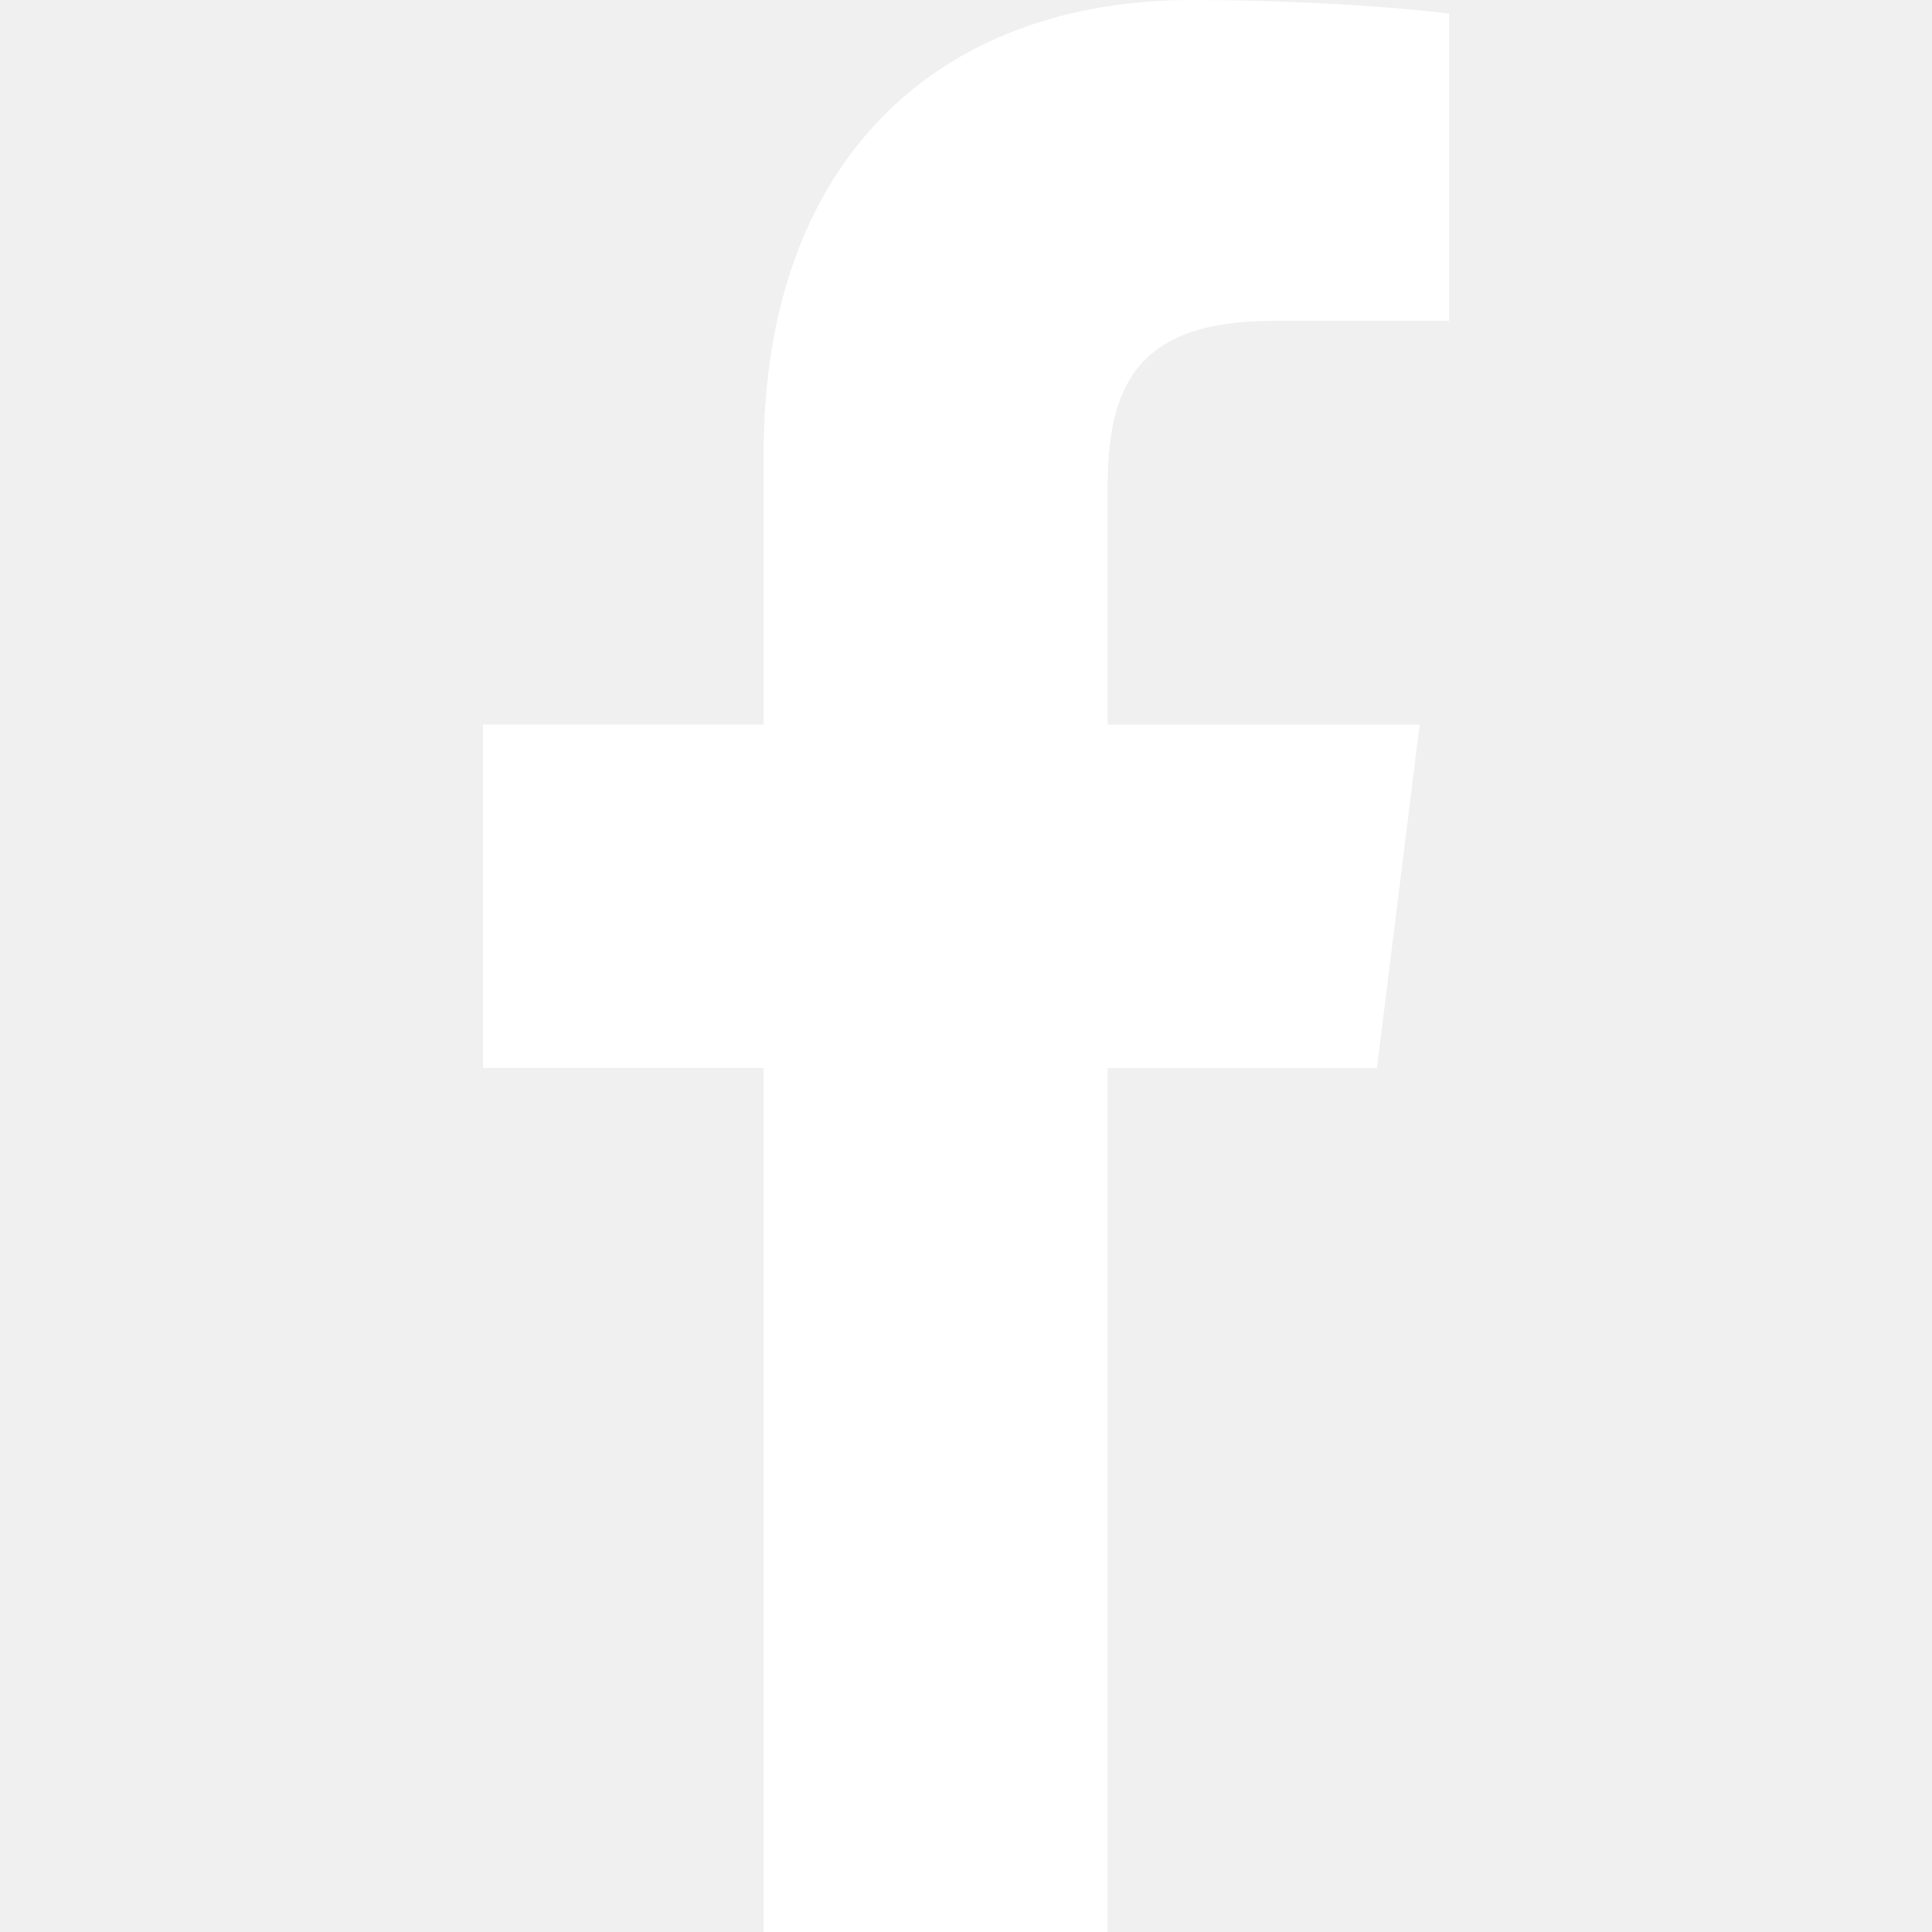
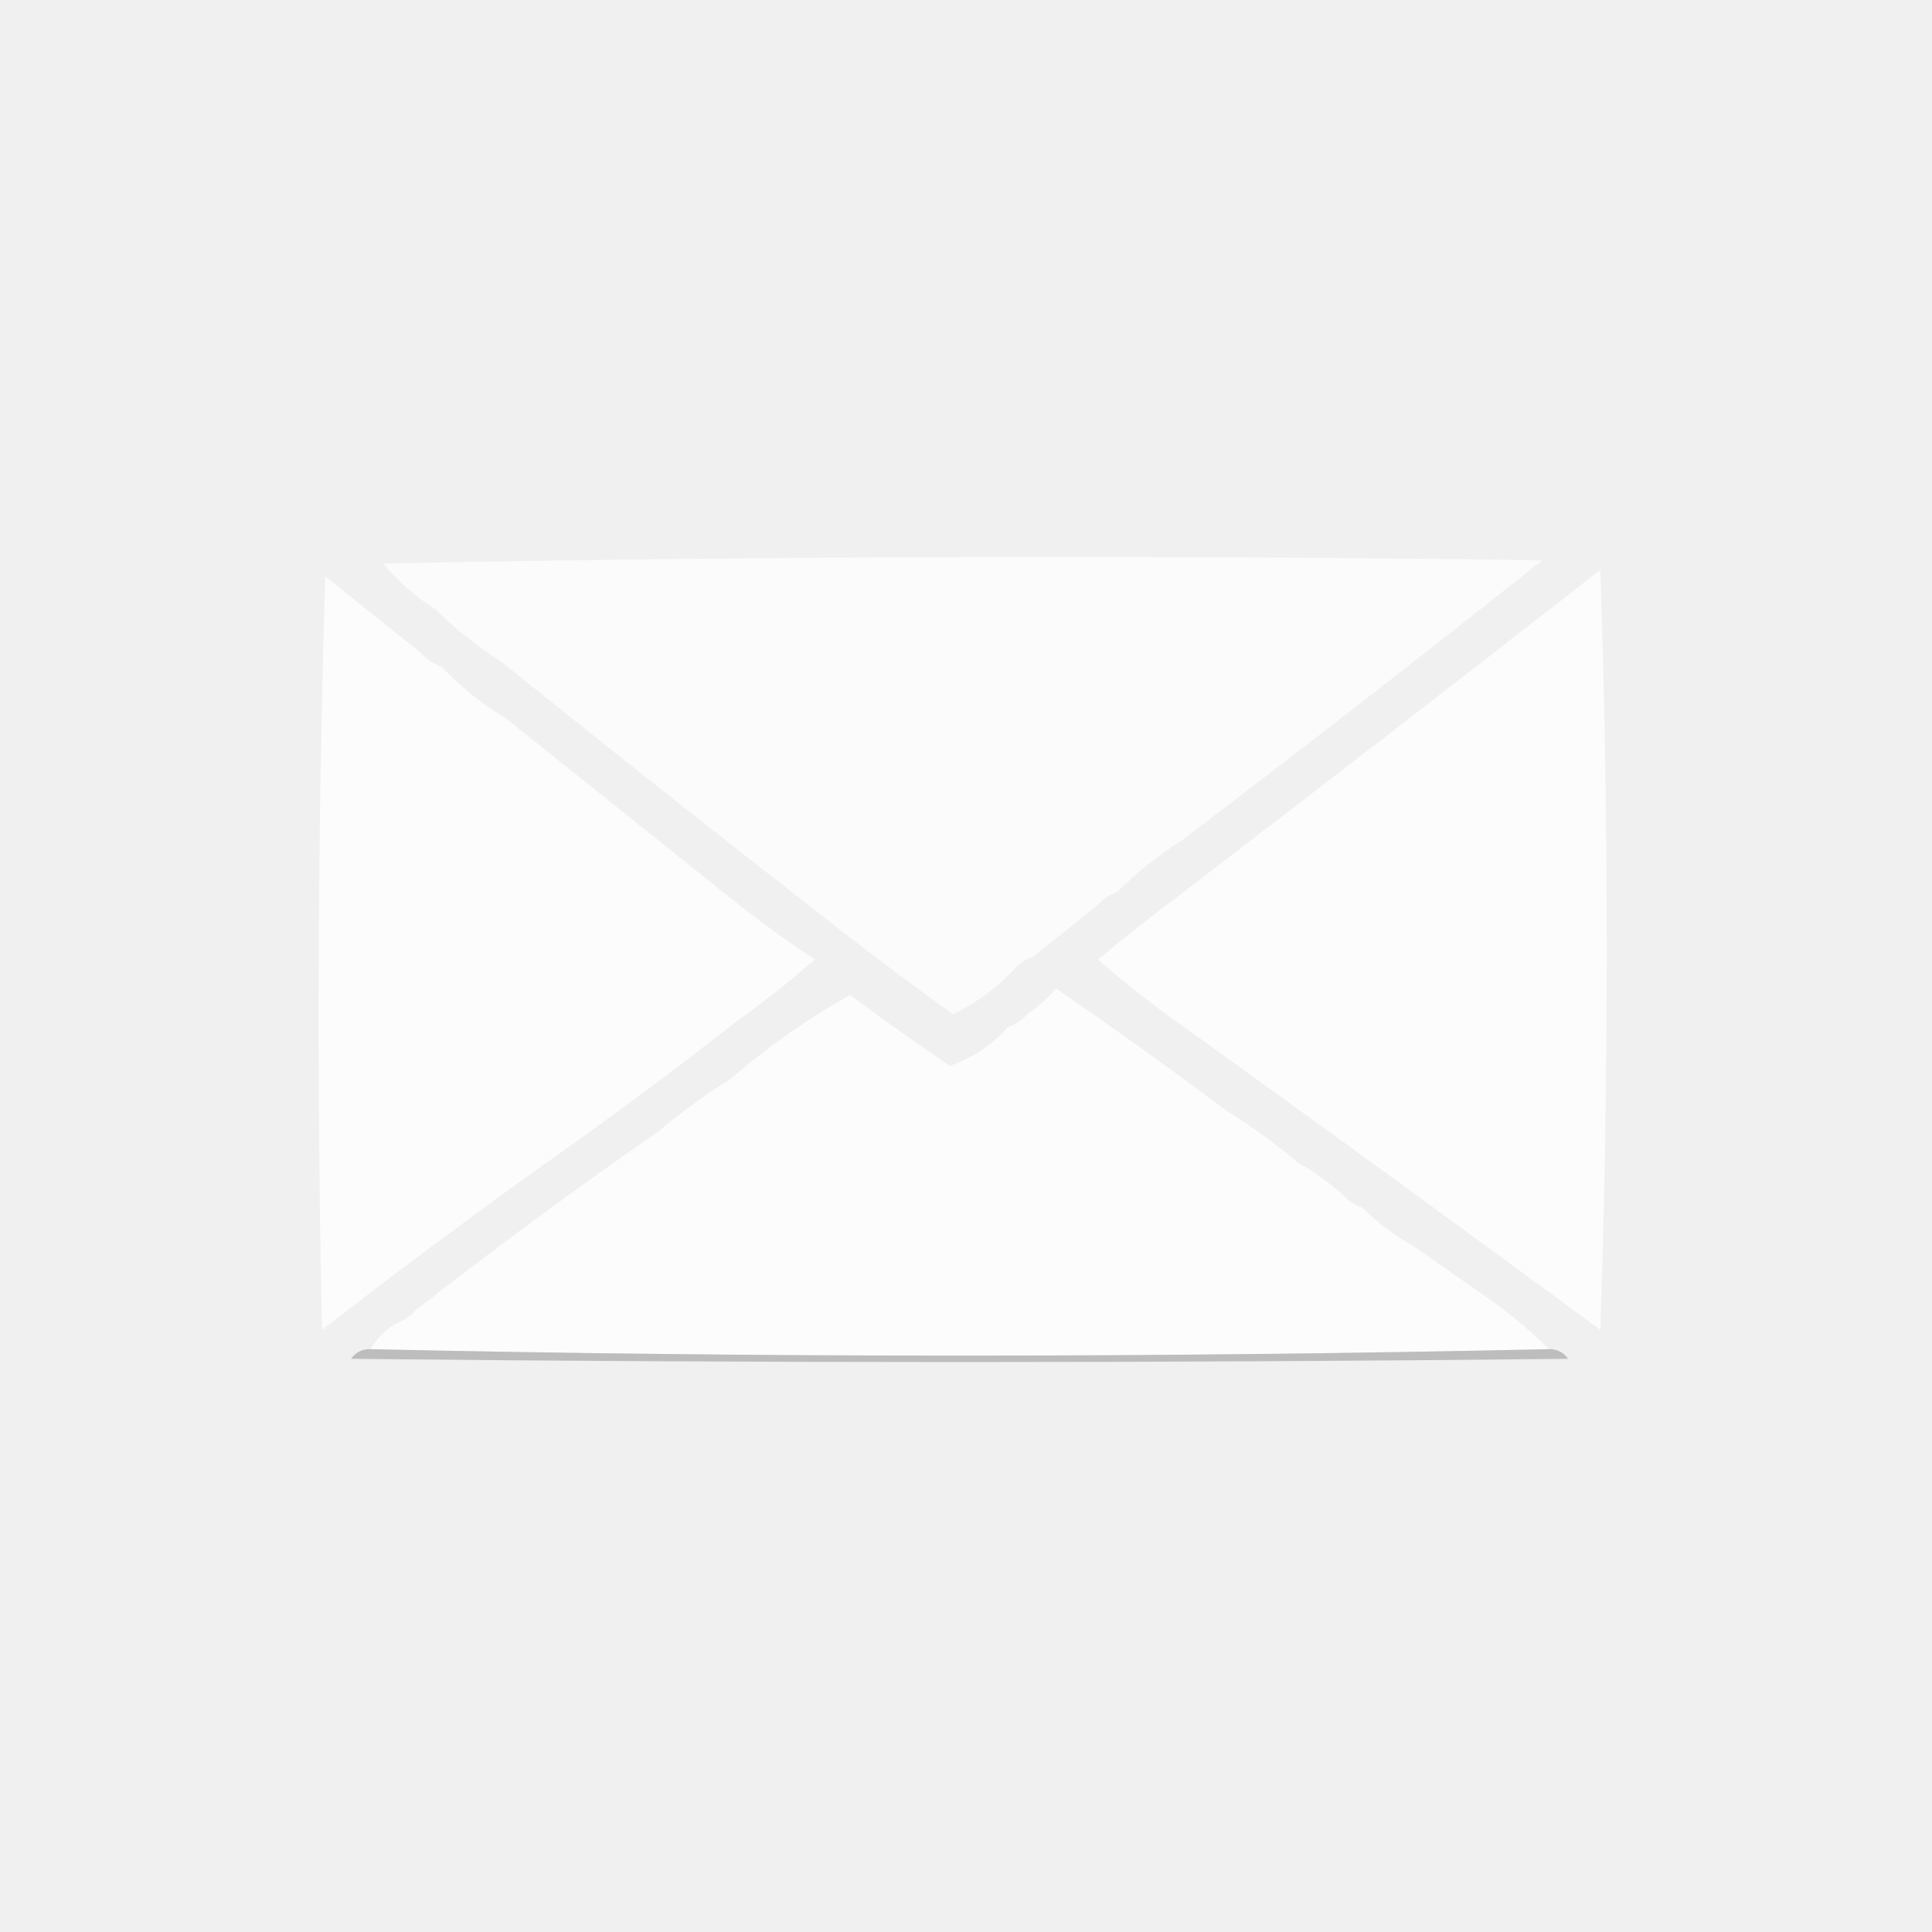
- <svg xmlns="http://www.w3.org/2000/svg" width="16" height="16" viewBox="0 0 16 16" fill="none">
-   <path d="M10.54 2.657H12.001V0.113C11.749 0.078 10.882 0 9.873 0C7.767 0 6.324 1.325 6.324 3.759V6H4V8.844H6.324V16H9.173V8.845H11.403L11.757 6.001H9.173V4.041C9.173 3.219 9.395 2.657 10.54 2.657V2.657Z" fill="white" />
+ <svg xmlns="http://www.w3.org/2000/svg" version="1.1" width="300px" height="300px" style="shape-rendering:geometricPrecision; text-rendering:geometricPrecision; image-rendering:optimizeQuality; fill-rule:evenodd; clip-rule:evenodd">
+   <g>
+     <path style="opacity:0.994" fill="#fbfbfb" d="M 183.5,130.5 C 179.854,132.817 176.52,135.484 173.5,138.5C 172.29,138.932 171.29,139.599 170.5,140.5C 167.142,143.197 163.809,145.864 160.5,148.5C 159.29,148.932 158.29,149.599 157.5,150.5C 154.763,153.402 151.596,155.735 148,157.5C 140.351,152.015 132.851,146.349 125.5,140.5C 113.157,130.907 100.49,120.907 87.5,110.5C 84.206,107.844 80.873,105.178 77.5,102.5C 73.878,100.213 70.545,97.547 67.5,94.5C 64.49,92.646 61.824,90.313 59.5,87.5C 119.497,86.333 179.497,86.167 239.5,87C 220.933,101.746 202.267,116.246 183.5,130.5 Z" />
+   </g>
+   <g>
+     <path style="opacity:0.004" fill="#dedfde" d="M 248.5,88.5 C 247.833,87.167 247.833,87.167 248.5,88.5 Z" />
+   </g>
+   <g>
+     <path style="opacity:1" fill="#fcfcfc" d="M 248.5,88.5 C 249.831,127.669 249.831,167.002 248.5,206.5C 226.168,190.051 204.168,174.051 182.5,158.5C 178.38,155.553 174.38,152.387 170.5,149C 174.064,146.009 178.064,142.842 182.5,139.5C 204.203,122.881 226.203,105.881 248.5,88.5 Z" />
+   </g>
+   <g>
+     <path style="opacity:1" fill="#fcfcfc" d="M 65.5,101.5 C 66.29,102.401 67.29,103.068 68.5,103.5C 71.822,106.893 75.155,109.559 78.5,111.5C 86.809,118.136 95.142,124.803 103.5,131.5C 106.794,134.156 110.127,136.822 113.5,139.5C 117.651,142.803 121.985,145.97 126.5,149C 122.601,152.411 118.601,155.578 114.5,158.5C 104.717,166.195 94.384,173.862 83.5,181.5C 72.211,189.616 61.044,197.95 50,206.5C 49.167,167.496 49.333,128.496 50.5,89.5C 55.519,93.524 60.519,97.524 65.5,101.5 Z" />
+   </g>
+   <g>
+     <path style="opacity:0.004" fill="#aeafae" d="M 67.5,94.5 C 66.833,95.167 66.833,95.167 67.5,94.5 Z" />
+   </g>
+   <g>
+     <path style="opacity:0.004" fill="#dbdcdb" d="M 65.5,100.5 C 66.833,101.167 66.833,101.167 65.5,100.5 Z" />
+   </g>
+   <g>
+     <path style="opacity:0.004" fill="#abacab" d="M 68.5,102.5 C 69.833,103.167 69.833,103.167 68.5,102.5 Z" />
+   </g>
+   <g>
+     <path style="opacity:0.004" fill="#c8c9c8" d="M 77.5,102.5 C 76.833,103.167 76.833,103.167 77.5,102.5 Z" />
+   </g>
+   <g>
+     <path style="opacity:0.004" fill="#b3b4b3" d="M 78.5,110.5 C 79.833,111.167 79.833,111.167 78.5,110.5 Z" />
+   </g>
+   <g>
+     <path style="opacity:0.004" fill="#dfe0df" d="M 87.5,110.5 C 86.833,111.167 86.833,111.167 87.5,110.5 Z" />
+   </g>
+   <g>
+     <path style="opacity:0.004" fill="#e1e2e1" d="M 103.5,130.5 C 104.833,131.167 104.833,131.167 103.5,130.5 Z" />
+   </g>
+   <g>
+     <path style="opacity:0.004" fill="#e0e1e0" d="M 183.5,130.5 C 184.833,131.167 184.833,131.167 183.5,130.5 Z" />
+   </g>
+   <g>
+     <path style="opacity:0.004" fill="#cacbca" d="M 113.5,138.5 C 114.833,139.167 114.833,139.167 113.5,138.5 Z" />
+   </g>
+   <g>
+     <path style="opacity:0.004" fill="#b4b5b4" d="M 173.5,138.5 C 174.833,139.167 174.833,139.167 173.5,138.5 Z" />
+   </g>
+   <g>
+     <path style="opacity:0.004" fill="#b5b6b5" d="M 182.5,139.5 C 181.833,138.167 181.833,138.167 182.5,139.5 Z" />
+   </g>
+   <g>
+     <path style="opacity:0.004" fill="#d7d8d7" d="M 125.5,140.5 C 124.833,141.167 124.833,141.167 125.5,140.5 Z" />
+   </g>
+   <g>
+     <path style="opacity:0.004" fill="#d3d4d3" d="M 170.5,140.5 C 171.833,141.167 171.833,141.167 170.5,140.5 Z" />
+   </g>
+   <g>
+     <path style="opacity:0.004" fill="#aeafae" d="M 160.5,148.5 C 161.833,149.167 161.833,149.167 160.5,148.5 Z" />
+   </g>
+   <g>
+     <path style="opacity:0.004" fill="#c3c4c3" d="M 157.5,150.5 C 158.833,151.167 158.833,151.167 157.5,150.5 Z" />
+   </g>
+   <g>
+     <path style="opacity:1" fill="#fcfcfc" d="M 190.5,172.5 C 194.738,175.172 198.405,177.839 201.5,180.5C 203.972,181.909 206.305,183.576 208.5,185.5C 209.29,186.401 210.29,187.068 211.5,187.5C 213.86,189.853 216.527,191.853 219.5,193.5C 222.796,195.821 226.129,198.154 229.5,200.5C 233.457,203.122 237.124,206.122 240.5,209.5C 179.5,210.833 118.5,210.833 57.5,209.5C 58.527,207.806 59.861,206.473 61.5,205.5C 62.709,205.068 63.709,204.401 64.5,203.5C 76.865,193.808 89.531,184.475 102.5,175.5C 105.595,172.839 109.262,170.172 113.5,167.5C 119.179,162.568 125.346,158.235 132,154.5C 137.102,158.297 142.268,161.964 147.5,165.5C 151.061,164.26 154.061,162.26 156.5,159.5C 157.71,159.068 158.71,158.401 159.5,157.5C 161.129,156.375 162.629,155.041 164,153.5C 173.02,159.705 181.854,166.038 190.5,172.5 Z" />
+   </g>
+   <g>
+     <path style="opacity:0.004" fill="#d0d1d0" d="M 159.5,157.5 C 158.833,156.167 158.833,156.167 159.5,157.5 Z" />
+   </g>
+   <g>
+     <path style="opacity:0.004" fill="#dedfde" d="M 114.5,158.5 C 115.833,159.167 115.833,159.167 114.5,158.5 Z" />
+   </g>
+   <g>
+     <path style="opacity:0.004" fill="#b2b3b2" d="M 156.5,159.5 C 155.833,158.167 155.833,158.167 156.5,159.5 Z" />
+   </g>
+   <g>
+     <path style="opacity:0.004" fill="#d4d5d4" d="M 182.5,158.5 C 181.833,159.167 181.833,159.167 182.5,158.5 Z" />
+   </g>
+   <g>
+     <path style="opacity:0.004" fill="#dedfde" d="M 113.5,167.5 C 112.833,166.167 112.833,166.167 113.5,167.5 Z" />
+   </g>
+   <g>
+     <path style="opacity:0.004" fill="#bbbcbb" d="M 190.5,171.5 C 191.833,172.167 191.833,172.167 190.5,171.5 Z" />
+   </g>
+   <g>
+     <path style="opacity:0.004" fill="#cecfce" d="M 102.5,175.5 C 101.833,174.167 101.833,174.167 102.5,175.5 Z" />
+   </g>
+   <g>
+     <path style="opacity:0.004" fill="#dddedd" d="M 201.5,179.5 C 202.833,180.167 202.833,180.167 201.5,179.5 Z" />
+   </g>
+   <g>
+     <path style="opacity:0.004" fill="#afb0af" d="M 83.5,181.5 C 84.833,182.167 84.833,182.167 83.5,181.5 Z" />
+   </g>
+   <g>
+     <path style="opacity:0.004" fill="#babbba" d="M 208.5,184.5 C 209.833,185.167 209.833,185.167 208.5,184.5 Z" />
+   </g>
+   <g>
+     <path style="opacity:0.004" fill="#b0b1b0" d="M 211.5,186.5 C 212.833,187.167 212.833,187.167 211.5,186.5 Z" />
+   </g>
+   <g>
+     <path style="opacity:0.004" fill="#b7b8b7" d="M 219.5,192.5 C 220.833,193.167 220.833,193.167 219.5,192.5 Z" />
+   </g>
+   <g>
+     <path style="opacity:0.004" fill="#aeafae" d="M 229.5,199.5 C 230.833,200.167 230.833,200.167 229.5,199.5 Z" />
+   </g>
+   <g>
+     <path style="opacity:0.004" fill="#b9bab9" d="M 64.5,203.5 C 63.833,202.167 63.833,202.167 64.5,203.5 Z" />
+   </g>
+   <g>
+     <path style="opacity:0.004" fill="#c8c9c8" d="M 61.5,205.5 C 60.833,204.167 60.833,204.167 61.5,205.5 Z" />
+   </g>
+   <g>
+     <path style="opacity:0.998" fill="#bdbdbd" d="M 57.5,209.5 C 118.5,210.833 179.5,210.833 240.5,209.5C 241.756,209.461 242.756,209.961 243.5,211C 180.5,211.667 117.5,211.667 54.5,211C 55.244,209.961 56.244,209.461 57.5,209.5 Z" />
+   </g>
</svg>
